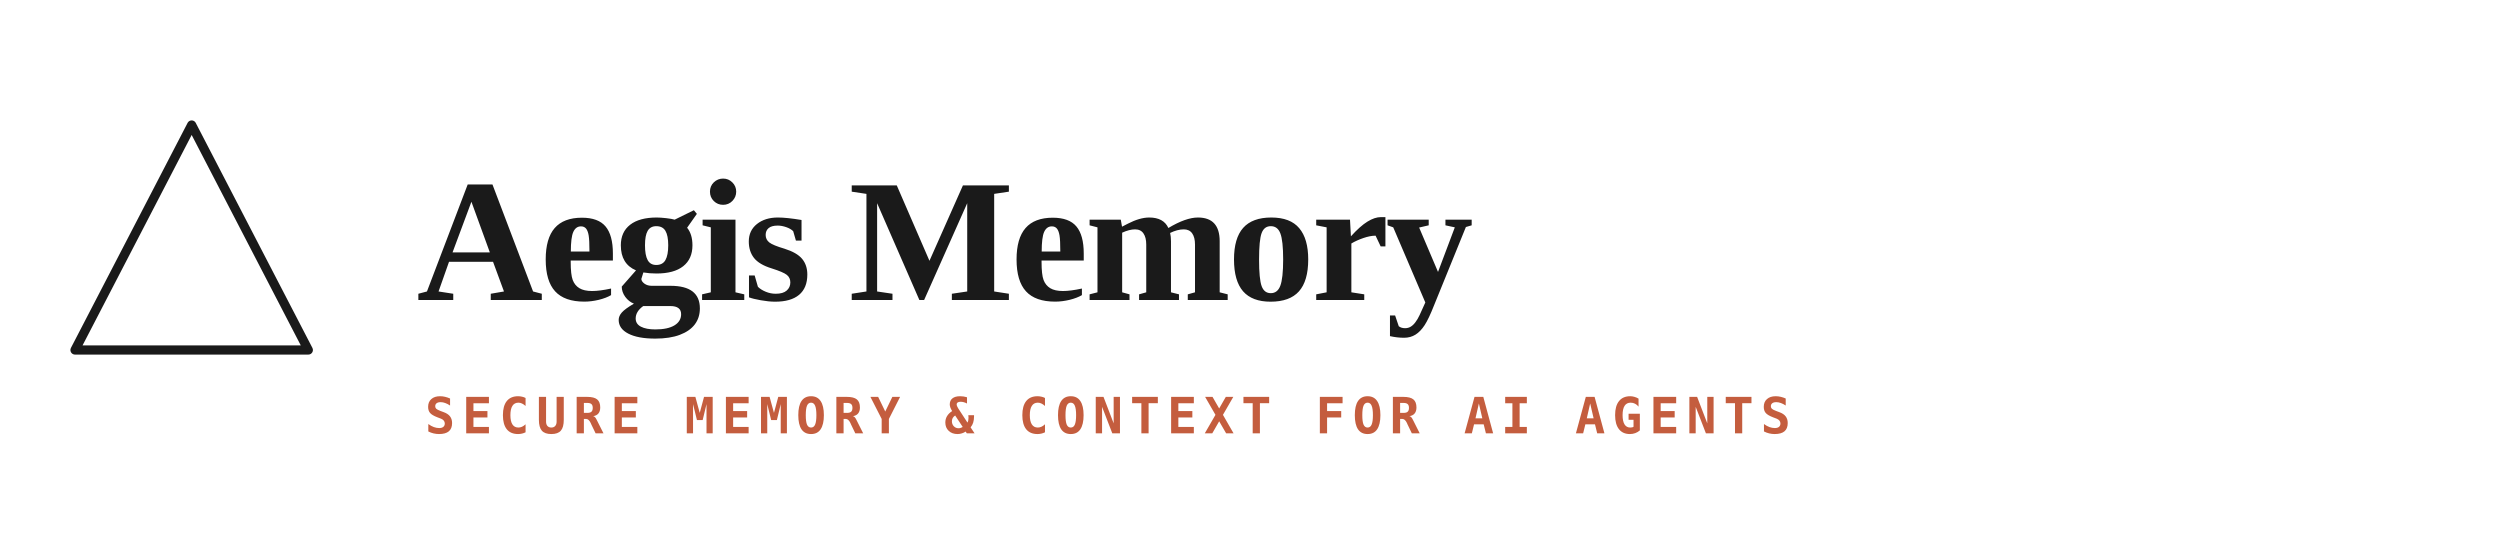
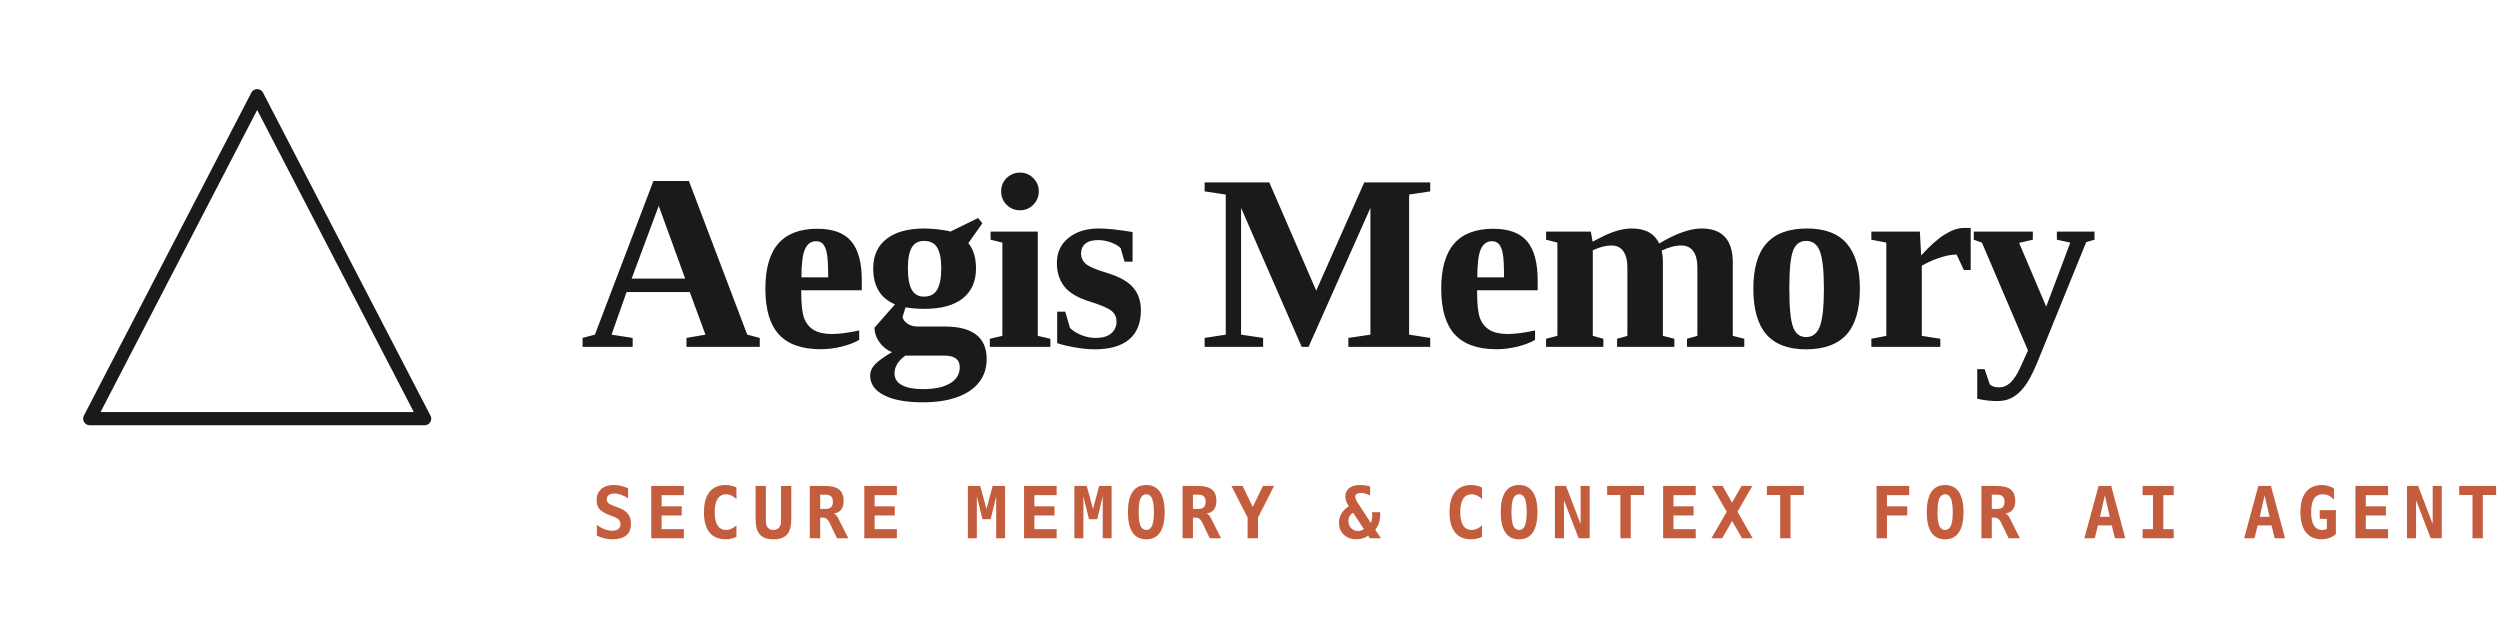
- <svg xmlns="http://www.w3.org/2000/svg" width="600" height="130" viewBox="0 0 600 130" fill="none" role="img" aria-label="Aegis Memory — secure memory and context for AI agents">
+ <svg xmlns="http://www.w3.org/2000/svg" width="418" height="104" viewBox="3 14 418 104" fill="none" role="img" aria-label="Aegis Memory — secure memory and context for AI agents">
  <style>
    .ink  { fill:#1a1a1a; }
    .inks { stroke:#1a1a1a; }
    @media (prefers-color-scheme: dark) {
      .ink  { fill:#f3f1ed; }
      .inks { stroke:#f3f1ed; }
    }
  </style>
  <path class="inks" d="M46 30 L74 84 L18 84 Z" fill="none" stroke-width="2.2" stroke-linejoin="round" />
  <text class="ink" x="100" y="72" font-family="Newsreader, Georgia, 'Times New Roman', serif" font-size="42" font-weight="600" letter-spacing="-0.8">Aegis Memory</text>
  <text x="102" y="104" font-family="ui-monospace, SFMono-Regular, Menlo, Consolas, 'JetBrains Mono', monospace" font-size="12" font-weight="600" letter-spacing="0.14em" fill="#c45d3e">SECURE MEMORY &amp; CONTEXT FOR AI AGENTS</text>
</svg>
